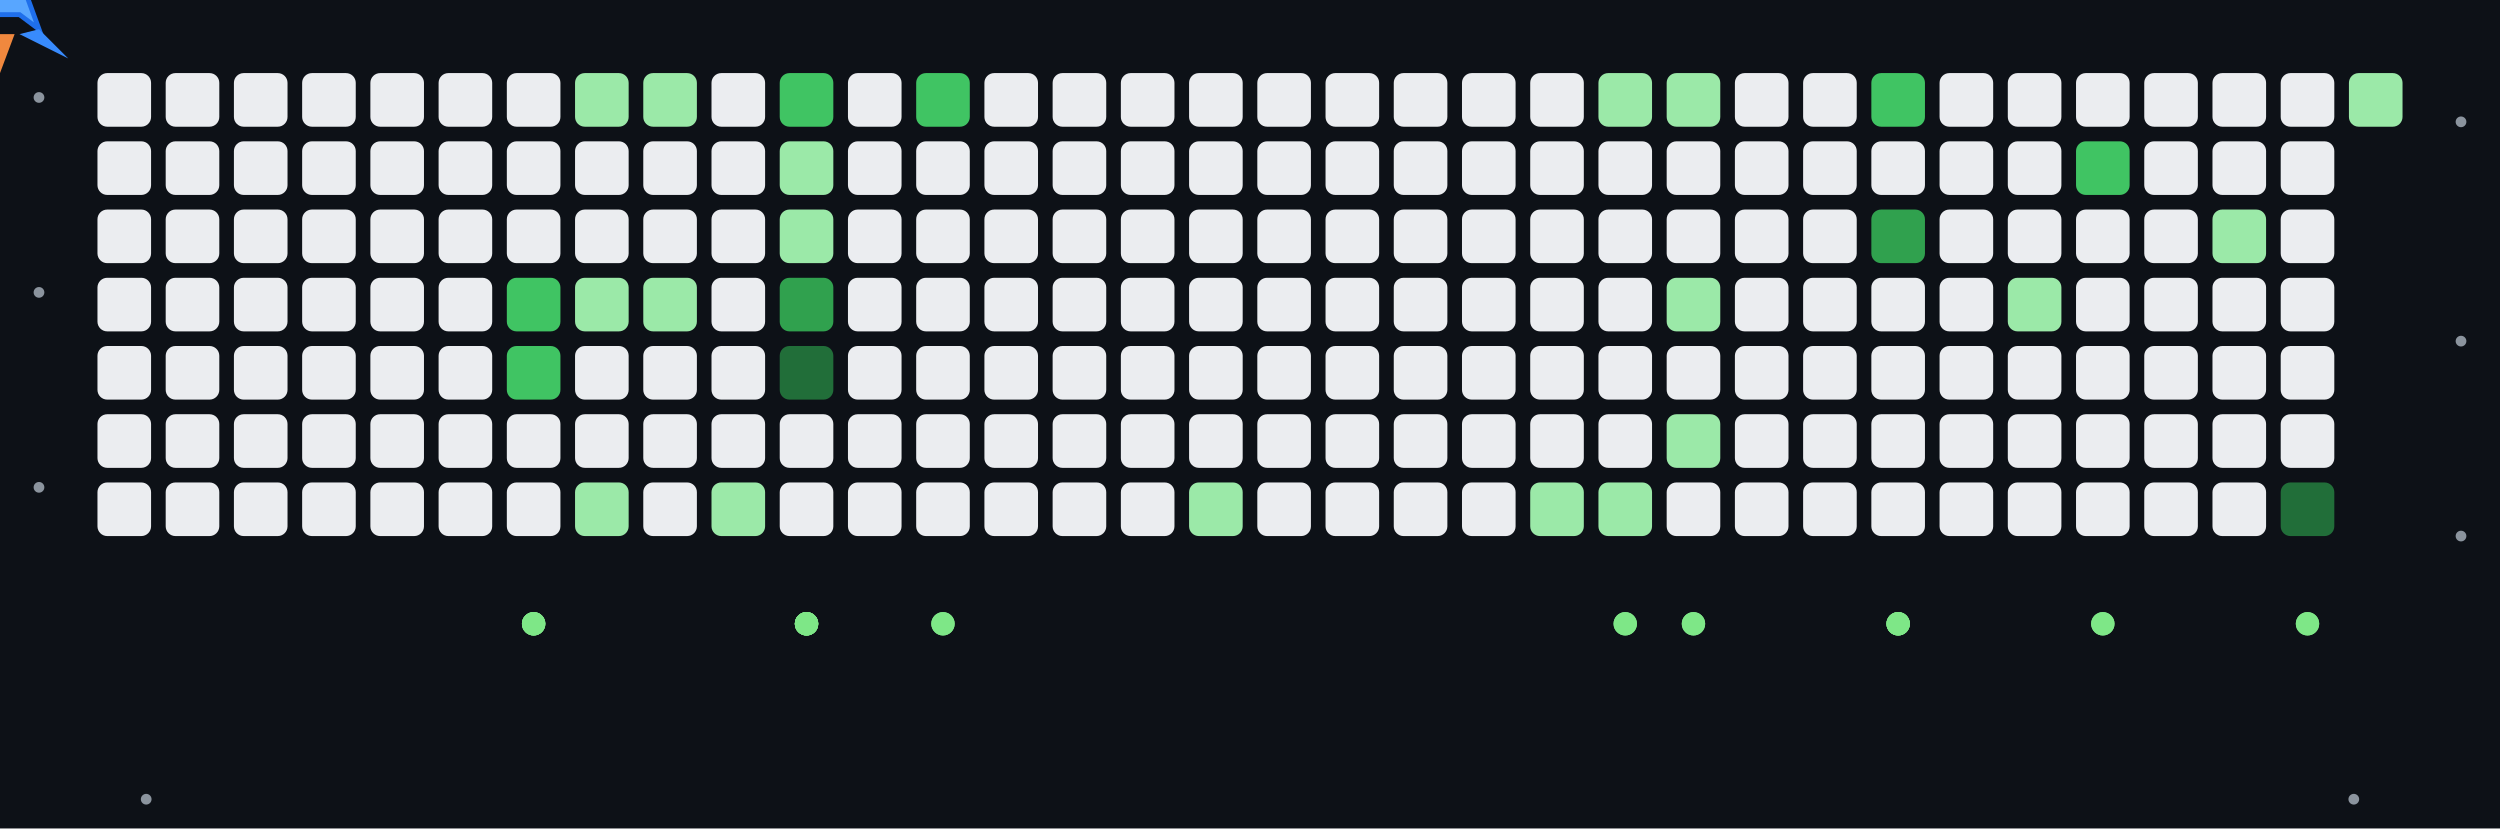
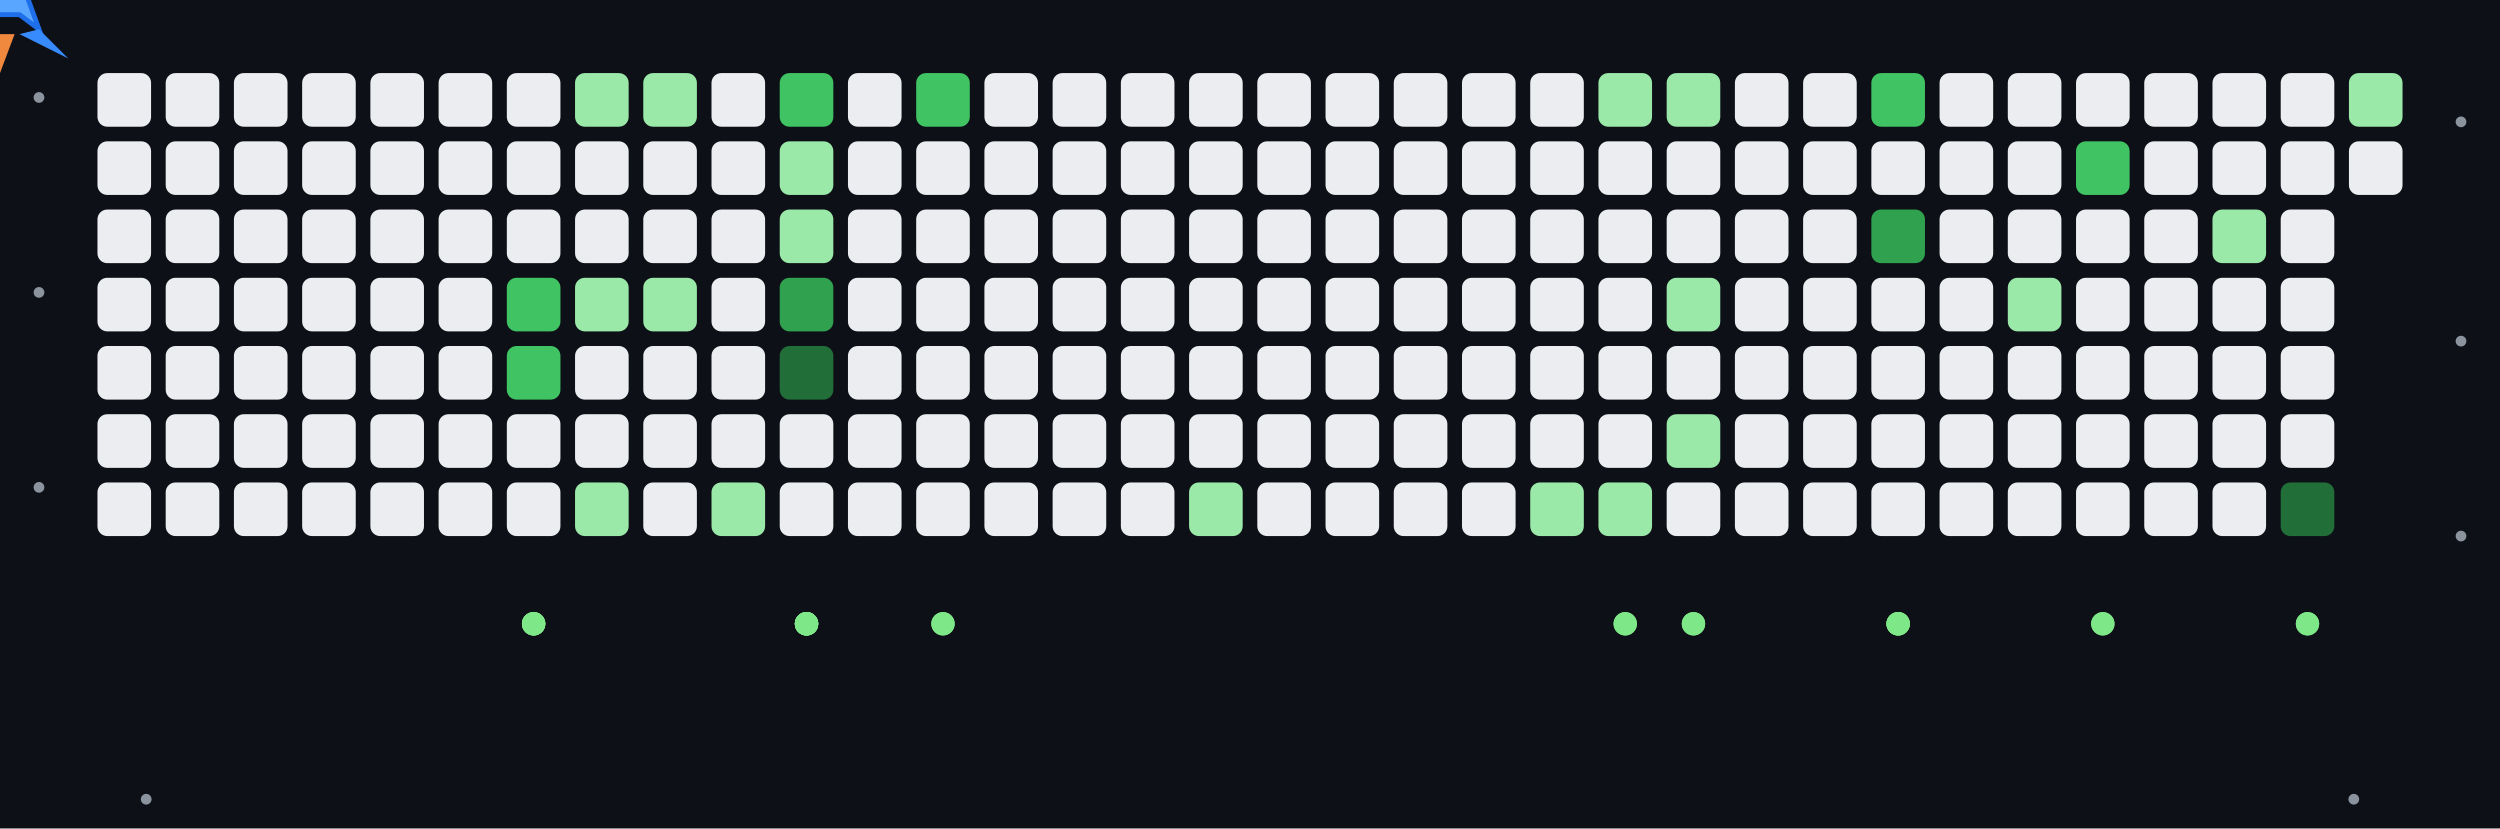
<svg xmlns="http://www.w3.org/2000/svg" viewBox="0 0 513 170">
  <rect x="0" y="0" width="513" height="170" fill="#0d1117" />
  <circle cx="8" cy="20" r="1.1" fill="#8b949e">
    <animate attributeName="opacity" values="0.2;1;0.2" dur="1.2s" repeatCount="indefinite" />
  </circle>
  <circle cx="8" cy="60" r="1.1" fill="#8b949e">
    <animate attributeName="opacity" values="0.2;1;0.2" dur="1.6s" repeatCount="indefinite" />
  </circle>
  <circle cx="8" cy="100" r="1.1" fill="#8b949e">
    <animate attributeName="opacity" values="0.2;1;0.2" dur="2s" repeatCount="indefinite" />
  </circle>
  <circle cx="505" cy="25" r="1.1" fill="#8b949e">
    <animate attributeName="opacity" values="0.2;1;0.2" dur="1.2s" repeatCount="indefinite" />
  </circle>
  <circle cx="505" cy="70" r="1.1" fill="#8b949e">
    <animate attributeName="opacity" values="0.2;1;0.2" dur="1.6s" repeatCount="indefinite" />
  </circle>
  <circle cx="505" cy="110" r="1.1" fill="#8b949e">
    <animate attributeName="opacity" values="0.2;1;0.2" dur="2s" repeatCount="indefinite" />
  </circle>
  <circle cx="30" cy="164" r="1.1" fill="#8b949e">
    <animate attributeName="opacity" values="0.2;1;0.2" dur="1.2s" repeatCount="indefinite" />
  </circle>
  <circle cx="483" cy="164" r="1.1" fill="#8b949e">
    <animate attributeName="opacity" values="0.2;1;0.2" dur="1.6s" repeatCount="indefinite" />
  </circle>
  <g id="grid">
    <rect x="20.00" y="15.00" width="11" height="11" rx="2" ry="2" fill="#ebedf0" />
    <rect x="20.00" y="29.00" width="11" height="11" rx="2" ry="2" fill="#ebedf0" />
    <rect x="20.00" y="43.00" width="11" height="11" rx="2" ry="2" fill="#ebedf0" />
    <rect x="20.00" y="57.00" width="11" height="11" rx="2" ry="2" fill="#ebedf0" />
    <rect x="20.00" y="71.00" width="11" height="11" rx="2" ry="2" fill="#ebedf0" />
    <rect x="20.00" y="85.00" width="11" height="11" rx="2" ry="2" fill="#ebedf0" />
    <rect x="20.00" y="99.00" width="11" height="11" rx="2" ry="2" fill="#ebedf0" />
    <rect x="34.00" y="15.00" width="11" height="11" rx="2" ry="2" fill="#ebedf0" />
    <rect x="34.00" y="29.00" width="11" height="11" rx="2" ry="2" fill="#ebedf0" />
    <rect x="34.00" y="43.00" width="11" height="11" rx="2" ry="2" fill="#ebedf0" />
    <rect x="34.00" y="57.00" width="11" height="11" rx="2" ry="2" fill="#ebedf0" />
    <rect x="34.00" y="71.00" width="11" height="11" rx="2" ry="2" fill="#ebedf0" />
    <rect x="34.00" y="85.00" width="11" height="11" rx="2" ry="2" fill="#ebedf0" />
    <rect x="34.00" y="99.00" width="11" height="11" rx="2" ry="2" fill="#ebedf0" />
    <rect x="48.00" y="15.00" width="11" height="11" rx="2" ry="2" fill="#ebedf0" />
    <rect x="48.00" y="29.00" width="11" height="11" rx="2" ry="2" fill="#ebedf0" />
    <rect x="48.00" y="43.00" width="11" height="11" rx="2" ry="2" fill="#ebedf0" />
    <rect x="48.00" y="57.00" width="11" height="11" rx="2" ry="2" fill="#ebedf0" />
    <rect x="48.00" y="71.00" width="11" height="11" rx="2" ry="2" fill="#ebedf0" />
    <rect x="48.00" y="85.00" width="11" height="11" rx="2" ry="2" fill="#ebedf0" />
    <rect x="48.00" y="99.00" width="11" height="11" rx="2" ry="2" fill="#ebedf0" />
    <rect x="62.00" y="15.00" width="11" height="11" rx="2" ry="2" fill="#ebedf0" />
    <rect x="62.00" y="29.00" width="11" height="11" rx="2" ry="2" fill="#ebedf0" />
    <rect x="62.00" y="43.00" width="11" height="11" rx="2" ry="2" fill="#ebedf0" />
    <rect x="62.00" y="57.00" width="11" height="11" rx="2" ry="2" fill="#ebedf0" />
    <rect x="62.00" y="71.00" width="11" height="11" rx="2" ry="2" fill="#ebedf0" />
    <rect x="62.00" y="85.00" width="11" height="11" rx="2" ry="2" fill="#ebedf0" />
    <rect x="62.00" y="99.00" width="11" height="11" rx="2" ry="2" fill="#ebedf0" />
    <rect x="76.00" y="15.00" width="11" height="11" rx="2" ry="2" fill="#ebedf0" />
    <rect x="76.00" y="29.00" width="11" height="11" rx="2" ry="2" fill="#ebedf0" />
    <rect x="76.00" y="43.00" width="11" height="11" rx="2" ry="2" fill="#ebedf0" />
    <rect x="76.00" y="57.00" width="11" height="11" rx="2" ry="2" fill="#ebedf0" />
    <rect x="76.00" y="71.00" width="11" height="11" rx="2" ry="2" fill="#ebedf0" />
    <rect x="76.00" y="85.00" width="11" height="11" rx="2" ry="2" fill="#ebedf0" />
    <rect x="76.00" y="99.00" width="11" height="11" rx="2" ry="2" fill="#ebedf0" />
    <rect x="90.00" y="15.00" width="11" height="11" rx="2" ry="2" fill="#ebedf0" />
    <rect x="90.00" y="29.00" width="11" height="11" rx="2" ry="2" fill="#ebedf0" />
    <rect x="90.00" y="43.00" width="11" height="11" rx="2" ry="2" fill="#ebedf0" />
    <rect x="90.00" y="57.00" width="11" height="11" rx="2" ry="2" fill="#ebedf0" />
    <rect x="90.00" y="71.00" width="11" height="11" rx="2" ry="2" fill="#ebedf0" />
    <rect x="90.00" y="85.00" width="11" height="11" rx="2" ry="2" fill="#ebedf0" />
    <rect x="90.00" y="99.00" width="11" height="11" rx="2" ry="2" fill="#ebedf0" />
    <rect x="104.00" y="15.00" width="11" height="11" rx="2" ry="2" fill="#ebedf0" />
    <rect x="104.00" y="29.00" width="11" height="11" rx="2" ry="2" fill="#ebedf0" />
    <rect x="104.00" y="43.00" width="11" height="11" rx="2" ry="2" fill="#ebedf0" />
    <rect x="104.00" y="57.00" width="11" height="11" rx="2" ry="2" fill="#40c463">
      <animate attributeName="fill" dur="20s" repeatCount="indefinite" keyTimes="0;0.104;0.11;0.896;0.902;1" values="#40c463;#40c463;#39d353;#40c463;#39d353;#40c463" />
    </rect>
    <rect x="104.00" y="71.00" width="11" height="11" rx="2" ry="2" fill="#40c463">
      <animate attributeName="fill" dur="20s" repeatCount="indefinite" keyTimes="0;0.104;0.11;0.896;0.902;1" values="#40c463;#40c463;#39d353;#40c463;#39d353;#40c463" />
    </rect>
    <rect x="104.00" y="85.00" width="11" height="11" rx="2" ry="2" fill="#ebedf0" />
    <rect x="104.00" y="99.00" width="11" height="11" rx="2" ry="2" fill="#ebedf0" />
    <rect x="118.00" y="15.00" width="11" height="11" rx="2" ry="2" fill="#9be9a8" />
    <rect x="118.00" y="29.00" width="11" height="11" rx="2" ry="2" fill="#ebedf0" />
    <rect x="118.00" y="43.00" width="11" height="11" rx="2" ry="2" fill="#ebedf0" />
    <rect x="118.00" y="57.00" width="11" height="11" rx="2" ry="2" fill="#9be9a8" />
    <rect x="118.00" y="71.00" width="11" height="11" rx="2" ry="2" fill="#ebedf0" />
    <rect x="118.00" y="85.00" width="11" height="11" rx="2" ry="2" fill="#ebedf0" />
    <rect x="118.00" y="99.00" width="11" height="11" rx="2" ry="2" fill="#9be9a8" />
    <rect x="132.00" y="15.00" width="11" height="11" rx="2" ry="2" fill="#9be9a8" />
    <rect x="132.00" y="29.00" width="11" height="11" rx="2" ry="2" fill="#ebedf0" />
    <rect x="132.00" y="43.00" width="11" height="11" rx="2" ry="2" fill="#ebedf0" />
    <rect x="132.00" y="57.00" width="11" height="11" rx="2" ry="2" fill="#9be9a8" />
    <rect x="132.00" y="71.00" width="11" height="11" rx="2" ry="2" fill="#ebedf0" />
    <rect x="132.00" y="85.00" width="11" height="11" rx="2" ry="2" fill="#ebedf0" />
    <rect x="132.00" y="99.00" width="11" height="11" rx="2" ry="2" fill="#ebedf0" />
    <rect x="146.00" y="15.00" width="11" height="11" rx="2" ry="2" fill="#ebedf0" />
    <rect x="146.00" y="29.00" width="11" height="11" rx="2" ry="2" fill="#ebedf0" />
    <rect x="146.00" y="43.00" width="11" height="11" rx="2" ry="2" fill="#ebedf0" />
    <rect x="146.00" y="57.00" width="11" height="11" rx="2" ry="2" fill="#ebedf0" />
    <rect x="146.00" y="71.00" width="11" height="11" rx="2" ry="2" fill="#ebedf0" />
    <rect x="146.00" y="85.00" width="11" height="11" rx="2" ry="2" fill="#ebedf0" />
    <rect x="146.00" y="99.00" width="11" height="11" rx="2" ry="2" fill="#9be9a8" />
    <rect x="160.00" y="15.00" width="11" height="11" rx="2" ry="2" fill="#40c463">
      <animate attributeName="fill" dur="20s" repeatCount="indefinite" keyTimes="0;0.159;0.165;0.841;0.847;1" values="#40c463;#40c463;#39d353;#40c463;#39d353;#40c463" />
    </rect>
    <rect x="160.00" y="29.00" width="11" height="11" rx="2" ry="2" fill="#9be9a8" />
    <rect x="160.00" y="43.00" width="11" height="11" rx="2" ry="2" fill="#9be9a8" />
    <rect x="160.00" y="57.00" width="11" height="11" rx="2" ry="2" fill="#30a14e">
      <animate attributeName="fill" dur="20s" repeatCount="indefinite" keyTimes="0;0.159;0.165;0.841;0.847;1" values="#30a14e;#30a14e;#39d353;#30a14e;#39d353;#30a14e" />
    </rect>
    <rect x="160.00" y="71.00" width="11" height="11" rx="2" ry="2" fill="#216e39">
      <animate attributeName="fill" dur="20s" repeatCount="indefinite" keyTimes="0;0.159;0.165;0.841;0.847;1" values="#216e39;#216e39;#39d353;#216e39;#39d353;#216e39" />
    </rect>
    <rect x="160.00" y="85.00" width="11" height="11" rx="2" ry="2" fill="#ebedf0" />
    <rect x="160.00" y="99.00" width="11" height="11" rx="2" ry="2" fill="#ebedf0" />
    <rect x="174.00" y="15.00" width="11" height="11" rx="2" ry="2" fill="#ebedf0" />
    <rect x="174.00" y="29.00" width="11" height="11" rx="2" ry="2" fill="#ebedf0" />
    <rect x="174.00" y="43.00" width="11" height="11" rx="2" ry="2" fill="#ebedf0" />
    <rect x="174.00" y="57.00" width="11" height="11" rx="2" ry="2" fill="#ebedf0" />
    <rect x="174.00" y="71.00" width="11" height="11" rx="2" ry="2" fill="#ebedf0" />
    <rect x="174.00" y="85.00" width="11" height="11" rx="2" ry="2" fill="#ebedf0" />
    <rect x="174.00" y="99.00" width="11" height="11" rx="2" ry="2" fill="#ebedf0" />
    <rect x="188.00" y="15.00" width="11" height="11" rx="2" ry="2" fill="#40c463">
      <animate attributeName="fill" dur="20s" repeatCount="indefinite" keyTimes="0;0.187;0.193;0.813;0.819;1" values="#40c463;#40c463;#39d353;#40c463;#39d353;#40c463" />
    </rect>
    <rect x="188.00" y="29.00" width="11" height="11" rx="2" ry="2" fill="#ebedf0" />
    <rect x="188.00" y="43.00" width="11" height="11" rx="2" ry="2" fill="#ebedf0" />
    <rect x="188.00" y="57.00" width="11" height="11" rx="2" ry="2" fill="#ebedf0" />
    <rect x="188.00" y="71.00" width="11" height="11" rx="2" ry="2" fill="#ebedf0" />
    <rect x="188.00" y="85.00" width="11" height="11" rx="2" ry="2" fill="#ebedf0" />
    <rect x="188.00" y="99.00" width="11" height="11" rx="2" ry="2" fill="#ebedf0" />
    <rect x="202.00" y="15.00" width="11" height="11" rx="2" ry="2" fill="#ebedf0" />
    <rect x="202.00" y="29.00" width="11" height="11" rx="2" ry="2" fill="#ebedf0" />
    <rect x="202.00" y="43.00" width="11" height="11" rx="2" ry="2" fill="#ebedf0" />
    <rect x="202.00" y="57.00" width="11" height="11" rx="2" ry="2" fill="#ebedf0" />
    <rect x="202.00" y="71.00" width="11" height="11" rx="2" ry="2" fill="#ebedf0" />
    <rect x="202.00" y="85.00" width="11" height="11" rx="2" ry="2" fill="#ebedf0" />
    <rect x="202.00" y="99.00" width="11" height="11" rx="2" ry="2" fill="#ebedf0" />
    <rect x="216.00" y="15.00" width="11" height="11" rx="2" ry="2" fill="#ebedf0" />
    <rect x="216.00" y="29.00" width="11" height="11" rx="2" ry="2" fill="#ebedf0" />
    <rect x="216.00" y="43.00" width="11" height="11" rx="2" ry="2" fill="#ebedf0" />
    <rect x="216.00" y="57.00" width="11" height="11" rx="2" ry="2" fill="#ebedf0" />
    <rect x="216.00" y="71.00" width="11" height="11" rx="2" ry="2" fill="#ebedf0" />
    <rect x="216.00" y="85.00" width="11" height="11" rx="2" ry="2" fill="#ebedf0" />
    <rect x="216.00" y="99.00" width="11" height="11" rx="2" ry="2" fill="#ebedf0" />
    <rect x="230.00" y="15.00" width="11" height="11" rx="2" ry="2" fill="#ebedf0" />
    <rect x="230.00" y="29.00" width="11" height="11" rx="2" ry="2" fill="#ebedf0" />
    <rect x="230.00" y="43.00" width="11" height="11" rx="2" ry="2" fill="#ebedf0" />
    <rect x="230.00" y="57.00" width="11" height="11" rx="2" ry="2" fill="#ebedf0" />
    <rect x="230.00" y="71.00" width="11" height="11" rx="2" ry="2" fill="#ebedf0" />
    <rect x="230.00" y="85.00" width="11" height="11" rx="2" ry="2" fill="#ebedf0" />
    <rect x="230.00" y="99.00" width="11" height="11" rx="2" ry="2" fill="#ebedf0" />
    <rect x="244.00" y="15.00" width="11" height="11" rx="2" ry="2" fill="#ebedf0" />
    <rect x="244.00" y="29.00" width="11" height="11" rx="2" ry="2" fill="#ebedf0" />
    <rect x="244.00" y="43.00" width="11" height="11" rx="2" ry="2" fill="#ebedf0" />
    <rect x="244.00" y="57.00" width="11" height="11" rx="2" ry="2" fill="#ebedf0" />
    <rect x="244.00" y="71.00" width="11" height="11" rx="2" ry="2" fill="#ebedf0" />
    <rect x="244.00" y="85.00" width="11" height="11" rx="2" ry="2" fill="#ebedf0" />
    <rect x="244.00" y="99.00" width="11" height="11" rx="2" ry="2" fill="#9be9a8" />
    <rect x="258.00" y="15.00" width="11" height="11" rx="2" ry="2" fill="#ebedf0" />
    <rect x="258.00" y="29.00" width="11" height="11" rx="2" ry="2" fill="#ebedf0" />
    <rect x="258.00" y="43.00" width="11" height="11" rx="2" ry="2" fill="#ebedf0" />
    <rect x="258.00" y="57.00" width="11" height="11" rx="2" ry="2" fill="#ebedf0" />
    <rect x="258.00" y="71.00" width="11" height="11" rx="2" ry="2" fill="#ebedf0" />
    <rect x="258.00" y="85.00" width="11" height="11" rx="2" ry="2" fill="#ebedf0" />
    <rect x="258.00" y="99.00" width="11" height="11" rx="2" ry="2" fill="#ebedf0" />
    <rect x="272.00" y="15.00" width="11" height="11" rx="2" ry="2" fill="#ebedf0" />
    <rect x="272.00" y="29.00" width="11" height="11" rx="2" ry="2" fill="#ebedf0" />
    <rect x="272.00" y="43.00" width="11" height="11" rx="2" ry="2" fill="#ebedf0" />
    <rect x="272.00" y="57.00" width="11" height="11" rx="2" ry="2" fill="#ebedf0" />
    <rect x="272.00" y="71.00" width="11" height="11" rx="2" ry="2" fill="#ebedf0" />
    <rect x="272.00" y="85.00" width="11" height="11" rx="2" ry="2" fill="#ebedf0" />
    <rect x="272.00" y="99.00" width="11" height="11" rx="2" ry="2" fill="#ebedf0" />
    <rect x="286.00" y="15.00" width="11" height="11" rx="2" ry="2" fill="#ebedf0" />
    <rect x="286.00" y="29.00" width="11" height="11" rx="2" ry="2" fill="#ebedf0" />
    <rect x="286.00" y="43.00" width="11" height="11" rx="2" ry="2" fill="#ebedf0" />
    <rect x="286.00" y="57.00" width="11" height="11" rx="2" ry="2" fill="#ebedf0" />
    <rect x="286.00" y="71.00" width="11" height="11" rx="2" ry="2" fill="#ebedf0" />
    <rect x="286.00" y="85.00" width="11" height="11" rx="2" ry="2" fill="#ebedf0" />
    <rect x="286.00" y="99.00" width="11" height="11" rx="2" ry="2" fill="#ebedf0" />
    <rect x="300.00" y="15.00" width="11" height="11" rx="2" ry="2" fill="#ebedf0" />
    <rect x="300.00" y="29.00" width="11" height="11" rx="2" ry="2" fill="#ebedf0" />
    <rect x="300.00" y="43.00" width="11" height="11" rx="2" ry="2" fill="#ebedf0" />
    <rect x="300.00" y="57.00" width="11" height="11" rx="2" ry="2" fill="#ebedf0" />
    <rect x="300.00" y="71.00" width="11" height="11" rx="2" ry="2" fill="#ebedf0" />
    <rect x="300.00" y="85.00" width="11" height="11" rx="2" ry="2" fill="#ebedf0" />
    <rect x="300.00" y="99.00" width="11" height="11" rx="2" ry="2" fill="#ebedf0" />
    <rect x="314.00" y="15.00" width="11" height="11" rx="2" ry="2" fill="#ebedf0" />
    <rect x="314.00" y="29.00" width="11" height="11" rx="2" ry="2" fill="#ebedf0" />
    <rect x="314.00" y="43.00" width="11" height="11" rx="2" ry="2" fill="#ebedf0" />
    <rect x="314.00" y="57.00" width="11" height="11" rx="2" ry="2" fill="#ebedf0" />
    <rect x="314.00" y="71.00" width="11" height="11" rx="2" ry="2" fill="#ebedf0" />
    <rect x="314.00" y="85.00" width="11" height="11" rx="2" ry="2" fill="#ebedf0" />
    <rect x="314.00" y="99.00" width="11" height="11" rx="2" ry="2" fill="#9be9a8" />
    <rect x="328.00" y="15.00" width="11" height="11" rx="2" ry="2" fill="#9be9a8">
      <animate attributeName="fill" dur="20s" repeatCount="indefinite" keyTimes="0;0.327;0.333;0.673;0.679;1" values="#9be9a8;#9be9a8;#39d353;#9be9a8;#39d353;#9be9a8" />
    </rect>
    <rect x="328.00" y="29.00" width="11" height="11" rx="2" ry="2" fill="#ebedf0" />
    <rect x="328.00" y="43.00" width="11" height="11" rx="2" ry="2" fill="#ebedf0" />
    <rect x="328.00" y="57.00" width="11" height="11" rx="2" ry="2" fill="#ebedf0" />
    <rect x="328.00" y="71.00" width="11" height="11" rx="2" ry="2" fill="#ebedf0" />
    <rect x="328.00" y="85.00" width="11" height="11" rx="2" ry="2" fill="#ebedf0" />
    <rect x="328.00" y="99.00" width="11" height="11" rx="2" ry="2" fill="#9be9a8" />
    <rect x="342.00" y="15.00" width="11" height="11" rx="2" ry="2" fill="#9be9a8" />
    <rect x="342.00" y="29.00" width="11" height="11" rx="2" ry="2" fill="#ebedf0" />
    <rect x="342.00" y="43.00" width="11" height="11" rx="2" ry="2" fill="#ebedf0" />
    <rect x="342.00" y="57.00" width="11" height="11" rx="2" ry="2" fill="#9be9a8">
      <animate attributeName="fill" dur="20s" repeatCount="indefinite" keyTimes="0;0.341;0.347;0.659;0.665;1" values="#9be9a8;#9be9a8;#39d353;#9be9a8;#39d353;#9be9a8" />
    </rect>
    <rect x="342.00" y="71.00" width="11" height="11" rx="2" ry="2" fill="#ebedf0" />
    <rect x="342.00" y="85.00" width="11" height="11" rx="2" ry="2" fill="#9be9a8" />
    <rect x="342.00" y="99.00" width="11" height="11" rx="2" ry="2" fill="#ebedf0" />
    <rect x="356.00" y="15.00" width="11" height="11" rx="2" ry="2" fill="#ebedf0" />
    <rect x="356.00" y="29.00" width="11" height="11" rx="2" ry="2" fill="#ebedf0" />
    <rect x="356.00" y="43.00" width="11" height="11" rx="2" ry="2" fill="#ebedf0" />
    <rect x="356.00" y="57.00" width="11" height="11" rx="2" ry="2" fill="#ebedf0" />
    <rect x="356.00" y="71.00" width="11" height="11" rx="2" ry="2" fill="#ebedf0" />
    <rect x="356.00" y="85.00" width="11" height="11" rx="2" ry="2" fill="#ebedf0" />
    <rect x="356.00" y="99.00" width="11" height="11" rx="2" ry="2" fill="#ebedf0" />
    <rect x="370.00" y="15.00" width="11" height="11" rx="2" ry="2" fill="#ebedf0" />
    <rect x="370.00" y="29.00" width="11" height="11" rx="2" ry="2" fill="#ebedf0" />
    <rect x="370.00" y="43.00" width="11" height="11" rx="2" ry="2" fill="#ebedf0" />
    <rect x="370.00" y="57.00" width="11" height="11" rx="2" ry="2" fill="#ebedf0" />
    <rect x="370.00" y="71.00" width="11" height="11" rx="2" ry="2" fill="#ebedf0" />
    <rect x="370.00" y="85.00" width="11" height="11" rx="2" ry="2" fill="#ebedf0" />
    <rect x="370.00" y="99.00" width="11" height="11" rx="2" ry="2" fill="#ebedf0" />
    <rect x="384.00" y="15.00" width="11" height="11" rx="2" ry="2" fill="#40c463">
      <animate attributeName="fill" dur="20s" repeatCount="indefinite" keyTimes="0;0.382;0.388;0.618;0.624;1" values="#40c463;#40c463;#39d353;#40c463;#39d353;#40c463" />
    </rect>
    <rect x="384.00" y="29.00" width="11" height="11" rx="2" ry="2" fill="#ebedf0" />
    <rect x="384.00" y="43.00" width="11" height="11" rx="2" ry="2" fill="#30a14e">
      <animate attributeName="fill" dur="20s" repeatCount="indefinite" keyTimes="0;0.382;0.388;0.618;0.624;1" values="#30a14e;#30a14e;#39d353;#30a14e;#39d353;#30a14e" />
    </rect>
    <rect x="384.00" y="57.00" width="11" height="11" rx="2" ry="2" fill="#ebedf0" />
    <rect x="384.00" y="71.00" width="11" height="11" rx="2" ry="2" fill="#ebedf0" />
    <rect x="384.00" y="85.00" width="11" height="11" rx="2" ry="2" fill="#ebedf0" />
    <rect x="384.00" y="99.00" width="11" height="11" rx="2" ry="2" fill="#ebedf0" />
    <rect x="398.00" y="15.00" width="11" height="11" rx="2" ry="2" fill="#ebedf0" />
    <rect x="398.00" y="29.00" width="11" height="11" rx="2" ry="2" fill="#ebedf0" />
    <rect x="398.00" y="43.00" width="11" height="11" rx="2" ry="2" fill="#ebedf0" />
    <rect x="398.00" y="57.00" width="11" height="11" rx="2" ry="2" fill="#ebedf0" />
    <rect x="398.00" y="71.00" width="11" height="11" rx="2" ry="2" fill="#ebedf0" />
    <rect x="398.00" y="85.00" width="11" height="11" rx="2" ry="2" fill="#ebedf0" />
    <rect x="398.00" y="99.00" width="11" height="11" rx="2" ry="2" fill="#ebedf0" />
    <rect x="412.00" y="15.00" width="11" height="11" rx="2" ry="2" fill="#ebedf0" />
    <rect x="412.00" y="29.00" width="11" height="11" rx="2" ry="2" fill="#ebedf0" />
    <rect x="412.00" y="43.00" width="11" height="11" rx="2" ry="2" fill="#ebedf0" />
    <rect x="412.00" y="57.00" width="11" height="11" rx="2" ry="2" fill="#9be9a8" />
    <rect x="412.00" y="71.00" width="11" height="11" rx="2" ry="2" fill="#ebedf0" />
    <rect x="412.00" y="85.00" width="11" height="11" rx="2" ry="2" fill="#ebedf0" />
    <rect x="412.00" y="99.00" width="11" height="11" rx="2" ry="2" fill="#ebedf0" />
    <rect x="426.00" y="15.00" width="11" height="11" rx="2" ry="2" fill="#ebedf0" />
    <rect x="426.00" y="29.00" width="11" height="11" rx="2" ry="2" fill="#40c463">
      <animate attributeName="fill" dur="20s" repeatCount="indefinite" keyTimes="0;0.424;0.43;0.576;0.582;1" values="#40c463;#40c463;#39d353;#40c463;#39d353;#40c463" />
    </rect>
    <rect x="426.00" y="43.00" width="11" height="11" rx="2" ry="2" fill="#ebedf0" />
    <rect x="426.00" y="57.00" width="11" height="11" rx="2" ry="2" fill="#ebedf0" />
    <rect x="426.00" y="71.00" width="11" height="11" rx="2" ry="2" fill="#ebedf0" />
    <rect x="426.00" y="85.00" width="11" height="11" rx="2" ry="2" fill="#ebedf0" />
    <rect x="426.00" y="99.00" width="11" height="11" rx="2" ry="2" fill="#ebedf0" />
    <rect x="440.00" y="15.00" width="11" height="11" rx="2" ry="2" fill="#ebedf0" />
    <rect x="440.00" y="29.00" width="11" height="11" rx="2" ry="2" fill="#ebedf0" />
    <rect x="440.00" y="43.00" width="11" height="11" rx="2" ry="2" fill="#ebedf0" />
    <rect x="440.00" y="57.00" width="11" height="11" rx="2" ry="2" fill="#ebedf0" />
    <rect x="440.00" y="71.00" width="11" height="11" rx="2" ry="2" fill="#ebedf0" />
    <rect x="440.00" y="85.00" width="11" height="11" rx="2" ry="2" fill="#ebedf0" />
    <rect x="440.00" y="99.00" width="11" height="11" rx="2" ry="2" fill="#ebedf0" />
    <rect x="454.00" y="15.00" width="11" height="11" rx="2" ry="2" fill="#ebedf0" />
    <rect x="454.00" y="29.00" width="11" height="11" rx="2" ry="2" fill="#ebedf0" />
    <rect x="454.00" y="43.00" width="11" height="11" rx="2" ry="2" fill="#9be9a8" />
    <rect x="454.00" y="57.00" width="11" height="11" rx="2" ry="2" fill="#ebedf0" />
    <rect x="454.00" y="71.00" width="11" height="11" rx="2" ry="2" fill="#ebedf0" />
    <rect x="454.00" y="85.00" width="11" height="11" rx="2" ry="2" fill="#ebedf0" />
    <rect x="454.00" y="99.00" width="11" height="11" rx="2" ry="2" fill="#ebedf0" />
    <rect x="468.00" y="15.00" width="11" height="11" rx="2" ry="2" fill="#ebedf0" />
    <rect x="468.00" y="29.00" width="11" height="11" rx="2" ry="2" fill="#ebedf0" />
    <rect x="468.00" y="43.00" width="11" height="11" rx="2" ry="2" fill="#ebedf0" />
    <rect x="468.00" y="57.00" width="11" height="11" rx="2" ry="2" fill="#ebedf0" />
    <rect x="468.00" y="71.00" width="11" height="11" rx="2" ry="2" fill="#ebedf0" />
    <rect x="468.00" y="85.00" width="11" height="11" rx="2" ry="2" fill="#ebedf0" />
    <rect x="468.00" y="99.00" width="11" height="11" rx="2" ry="2" fill="#216e39">
      <animate attributeName="fill" dur="20s" repeatCount="indefinite" keyTimes="0;0.466;0.472;0.534;0.54;1" values="#216e39;#216e39;#39d353;#216e39;#39d353;#216e39" />
    </rect>
    <rect x="482.00" y="15.00" width="11" height="11" rx="2" ry="2" fill="#9be9a8" />
+     <rect x="482.00" y="29.00" width="11" height="11" rx="2" ry="2" fill="#ebedf0" />
  </g>
  <g id="bullets">
    <circle cx="109.5" cy="128" r="2.4" fill="#7ee787">
      <animate attributeName="cy" dur="20s" repeatCount="indefinite" keyTimes="0;0.086;0.104;1" values="128;128;62.5;62.5" />
      <animate attributeName="opacity" dur="20s" repeatCount="indefinite" keyTimes="0;0.086;0.104;0.11;1" values="0;1;1;0;0" />
    </circle>
    <circle cx="109.5" cy="128" r="2.4" fill="#7ee787">
      <animate attributeName="cy" dur="20s" repeatCount="indefinite" keyTimes="0;0.086;0.104;1" values="128;128;76.5;76.5" />
      <animate attributeName="opacity" dur="20s" repeatCount="indefinite" keyTimes="0;0.086;0.104;0.11;1" values="0;1;1;0;0" />
    </circle>
    <circle cx="165.5" cy="128" r="2.4" fill="#7ee787">
      <animate attributeName="cy" dur="20s" repeatCount="indefinite" keyTimes="0;0.141;0.159;1" values="128;128;20.5;20.5" />
      <animate attributeName="opacity" dur="20s" repeatCount="indefinite" keyTimes="0;0.141;0.159;0.165;1" values="0;1;1;0;0" />
    </circle>
    <circle cx="165.5" cy="128" r="2.4" fill="#7ee787">
      <animate attributeName="cy" dur="20s" repeatCount="indefinite" keyTimes="0;0.141;0.159;1" values="128;128;62.5;62.5" />
      <animate attributeName="opacity" dur="20s" repeatCount="indefinite" keyTimes="0;0.141;0.159;0.165;1" values="0;1;1;0;0" />
    </circle>
    <circle cx="165.5" cy="128" r="2.4" fill="#7ee787">
      <animate attributeName="cy" dur="20s" repeatCount="indefinite" keyTimes="0;0.141;0.159;1" values="128;128;76.5;76.5" />
      <animate attributeName="opacity" dur="20s" repeatCount="indefinite" keyTimes="0;0.141;0.159;0.165;1" values="0;1;1;0;0" />
    </circle>
    <circle cx="193.5" cy="128" r="2.4" fill="#7ee787">
      <animate attributeName="cy" dur="20s" repeatCount="indefinite" keyTimes="0;0.169;0.187;1" values="128;128;20.5;20.5" />
      <animate attributeName="opacity" dur="20s" repeatCount="indefinite" keyTimes="0;0.169;0.187;0.193;1" values="0;1;1;0;0" />
    </circle>
    <circle cx="333.5" cy="128" r="2.4" fill="#7ee787">
      <animate attributeName="cy" dur="20s" repeatCount="indefinite" keyTimes="0;0.309;0.327;1" values="128;128;20.5;20.5" />
      <animate attributeName="opacity" dur="20s" repeatCount="indefinite" keyTimes="0;0.309;0.327;0.333;1" values="0;1;1;0;0" />
    </circle>
    <circle cx="347.5" cy="128" r="2.4" fill="#7ee787">
      <animate attributeName="cy" dur="20s" repeatCount="indefinite" keyTimes="0;0.323;0.341;1" values="128;128;62.5;62.5" />
      <animate attributeName="opacity" dur="20s" repeatCount="indefinite" keyTimes="0;0.323;0.341;0.347;1" values="0;1;1;0;0" />
    </circle>
    <circle cx="389.5" cy="128" r="2.4" fill="#7ee787">
      <animate attributeName="cy" dur="20s" repeatCount="indefinite" keyTimes="0;0.364;0.382;1" values="128;128;20.5;20.5" />
      <animate attributeName="opacity" dur="20s" repeatCount="indefinite" keyTimes="0;0.364;0.382;0.388;1" values="0;1;1;0;0" />
    </circle>
    <circle cx="389.5" cy="128" r="2.4" fill="#7ee787">
      <animate attributeName="cy" dur="20s" repeatCount="indefinite" keyTimes="0;0.364;0.382;1" values="128;128;48.5;48.5" />
      <animate attributeName="opacity" dur="20s" repeatCount="indefinite" keyTimes="0;0.364;0.382;0.388;1" values="0;1;1;0;0" />
    </circle>
    <circle cx="431.5" cy="128" r="2.4" fill="#7ee787">
      <animate attributeName="cy" dur="20s" repeatCount="indefinite" keyTimes="0;0.406;0.424;1" values="128;128;34.5;34.5" />
      <animate attributeName="opacity" dur="20s" repeatCount="indefinite" keyTimes="0;0.406;0.424;0.43;1" values="0;1;1;0;0" />
    </circle>
    <circle cx="473.5" cy="128" r="2.4" fill="#7ee787">
      <animate attributeName="cy" dur="20s" repeatCount="indefinite" keyTimes="0;0.448;0.466;1" values="128;128;104.5;104.5" />
      <animate attributeName="opacity" dur="20s" repeatCount="indefinite" keyTimes="0;0.448;0.466;0.472;1" values="0;1;1;0;0" />
    </circle>
    <circle cx="473.5" cy="128" r="2.4" fill="#7ee787">
      <animate attributeName="cy" dur="20s" repeatCount="indefinite" keyTimes="0;0.516;0.534;1" values="128;128;104.5;104.5" />
      <animate attributeName="opacity" dur="20s" repeatCount="indefinite" keyTimes="0;0.516;0.534;0.54;1" values="0;1;1;0;0" />
    </circle>
    <circle cx="431.5" cy="128" r="2.4" fill="#7ee787">
      <animate attributeName="cy" dur="20s" repeatCount="indefinite" keyTimes="0;0.558;0.576;1" values="128;128;34.5;34.5" />
      <animate attributeName="opacity" dur="20s" repeatCount="indefinite" keyTimes="0;0.558;0.576;0.582;1" values="0;1;1;0;0" />
    </circle>
    <circle cx="389.5" cy="128" r="2.4" fill="#7ee787">
      <animate attributeName="cy" dur="20s" repeatCount="indefinite" keyTimes="0;0.6;0.618;1" values="128;128;48.5;48.5" />
      <animate attributeName="opacity" dur="20s" repeatCount="indefinite" keyTimes="0;0.6;0.618;0.624;1" values="0;1;1;0;0" />
    </circle>
    <circle cx="389.5" cy="128" r="2.4" fill="#7ee787">
      <animate attributeName="cy" dur="20s" repeatCount="indefinite" keyTimes="0;0.6;0.618;1" values="128;128;20.5;20.5" />
      <animate attributeName="opacity" dur="20s" repeatCount="indefinite" keyTimes="0;0.6;0.618;0.624;1" values="0;1;1;0;0" />
    </circle>
    <circle cx="347.5" cy="128" r="2.4" fill="#7ee787">
      <animate attributeName="cy" dur="20s" repeatCount="indefinite" keyTimes="0;0.641;0.659;1" values="128;128;62.5;62.5" />
      <animate attributeName="opacity" dur="20s" repeatCount="indefinite" keyTimes="0;0.641;0.659;0.665;1" values="0;1;1;0;0" />
    </circle>
    <circle cx="333.5" cy="128" r="2.4" fill="#7ee787">
      <animate attributeName="cy" dur="20s" repeatCount="indefinite" keyTimes="0;0.655;0.673;1" values="128;128;20.5;20.5" />
      <animate attributeName="opacity" dur="20s" repeatCount="indefinite" keyTimes="0;0.655;0.673;0.679;1" values="0;1;1;0;0" />
    </circle>
    <circle cx="193.5" cy="128" r="2.4" fill="#7ee787">
      <animate attributeName="cy" dur="20s" repeatCount="indefinite" keyTimes="0;0.795;0.813;1" values="128;128;20.5;20.5" />
      <animate attributeName="opacity" dur="20s" repeatCount="indefinite" keyTimes="0;0.795;0.813;0.819;1" values="0;1;1;0;0" />
    </circle>
    <circle cx="165.5" cy="128" r="2.4" fill="#7ee787">
      <animate attributeName="cy" dur="20s" repeatCount="indefinite" keyTimes="0;0.823;0.841;1" values="128;128;76.5;76.5" />
      <animate attributeName="opacity" dur="20s" repeatCount="indefinite" keyTimes="0;0.823;0.841;0.847;1" values="0;1;1;0;0" />
    </circle>
    <circle cx="165.5" cy="128" r="2.4" fill="#7ee787">
      <animate attributeName="cy" dur="20s" repeatCount="indefinite" keyTimes="0;0.823;0.841;1" values="128;128;62.5;62.5" />
      <animate attributeName="opacity" dur="20s" repeatCount="indefinite" keyTimes="0;0.823;0.841;0.847;1" values="0;1;1;0;0" />
    </circle>
    <circle cx="165.5" cy="128" r="2.4" fill="#7ee787">
      <animate attributeName="cy" dur="20s" repeatCount="indefinite" keyTimes="0;0.823;0.841;1" values="128;128;20.5;20.5" />
      <animate attributeName="opacity" dur="20s" repeatCount="indefinite" keyTimes="0;0.823;0.841;0.847;1" values="0;1;1;0;0" />
    </circle>
    <circle cx="109.5" cy="128" r="2.4" fill="#7ee787">
      <animate attributeName="cy" dur="20s" repeatCount="indefinite" keyTimes="0;0.878;0.896;1" values="128;128;76.5;76.5" />
      <animate attributeName="opacity" dur="20s" repeatCount="indefinite" keyTimes="0;0.878;0.896;0.902;1" values="0;1;1;0;0" />
    </circle>
    <circle cx="109.5" cy="128" r="2.4" fill="#7ee787">
      <animate attributeName="cy" dur="20s" repeatCount="indefinite" keyTimes="0;0.878;0.896;1" values="128;128;62.5;62.5" />
      <animate attributeName="opacity" dur="20s" repeatCount="indefinite" keyTimes="0;0.878;0.896;0.902;1" values="0;1;1;0;0" />
    </circle>
  </g>
  <g id="blasts">
    <circle cx="109.5" cy="62.5" r="0" fill="none" stroke="#56d364" stroke-width="1.6" opacity="0">
      <animate attributeName="r" dur="20s" repeatCount="indefinite" keyTimes="0;0.104;0.122;1" values="0;1;9;9" />
      <animate attributeName="opacity" dur="20s" repeatCount="indefinite" keyTimes="0;0.104;0.122;1" values="0;1;1;0" />
    </circle>
    <circle cx="109.5" cy="76.5" r="0" fill="none" stroke="#56d364" stroke-width="1.6" opacity="0">
      <animate attributeName="r" dur="20s" repeatCount="indefinite" keyTimes="0;0.104;0.122;1" values="0;1;9;9" />
      <animate attributeName="opacity" dur="20s" repeatCount="indefinite" keyTimes="0;0.104;0.122;1" values="0;1;1;0" />
    </circle>
    <circle cx="165.5" cy="20.5" r="0" fill="none" stroke="#56d364" stroke-width="1.6" opacity="0">
      <animate attributeName="r" dur="20s" repeatCount="indefinite" keyTimes="0;0.159;0.177;1" values="0;1;9;9" />
      <animate attributeName="opacity" dur="20s" repeatCount="indefinite" keyTimes="0;0.159;0.177;1" values="0;1;1;0" />
    </circle>
    <circle cx="165.5" cy="62.5" r="0" fill="none" stroke="#56d364" stroke-width="1.6" opacity="0">
      <animate attributeName="r" dur="20s" repeatCount="indefinite" keyTimes="0;0.159;0.177;1" values="0;1;9;9" />
      <animate attributeName="opacity" dur="20s" repeatCount="indefinite" keyTimes="0;0.159;0.177;1" values="0;1;1;0" />
    </circle>
    <circle cx="165.5" cy="76.5" r="0" fill="none" stroke="#56d364" stroke-width="1.6" opacity="0">
      <animate attributeName="r" dur="20s" repeatCount="indefinite" keyTimes="0;0.159;0.177;1" values="0;1;9;9" />
      <animate attributeName="opacity" dur="20s" repeatCount="indefinite" keyTimes="0;0.159;0.177;1" values="0;1;1;0" />
    </circle>
    <circle cx="193.5" cy="20.5" r="0" fill="none" stroke="#56d364" stroke-width="1.6" opacity="0">
      <animate attributeName="r" dur="20s" repeatCount="indefinite" keyTimes="0;0.187;0.205;1" values="0;1;9;9" />
      <animate attributeName="opacity" dur="20s" repeatCount="indefinite" keyTimes="0;0.187;0.205;1" values="0;1;1;0" />
    </circle>
    <circle cx="333.5" cy="20.5" r="0" fill="none" stroke="#56d364" stroke-width="1.6" opacity="0">
      <animate attributeName="r" dur="20s" repeatCount="indefinite" keyTimes="0;0.327;0.345;1" values="0;1;9;9" />
      <animate attributeName="opacity" dur="20s" repeatCount="indefinite" keyTimes="0;0.327;0.345;1" values="0;1;1;0" />
    </circle>
    <circle cx="347.5" cy="62.5" r="0" fill="none" stroke="#56d364" stroke-width="1.6" opacity="0">
      <animate attributeName="r" dur="20s" repeatCount="indefinite" keyTimes="0;0.341;0.359;1" values="0;1;9;9" />
      <animate attributeName="opacity" dur="20s" repeatCount="indefinite" keyTimes="0;0.341;0.359;1" values="0;1;1;0" />
    </circle>
    <circle cx="389.5" cy="20.5" r="0" fill="none" stroke="#56d364" stroke-width="1.6" opacity="0">
      <animate attributeName="r" dur="20s" repeatCount="indefinite" keyTimes="0;0.382;0.4;1" values="0;1;9;9" />
      <animate attributeName="opacity" dur="20s" repeatCount="indefinite" keyTimes="0;0.382;0.4;1" values="0;1;1;0" />
    </circle>
    <circle cx="389.5" cy="48.5" r="0" fill="none" stroke="#56d364" stroke-width="1.6" opacity="0">
      <animate attributeName="r" dur="20s" repeatCount="indefinite" keyTimes="0;0.382;0.4;1" values="0;1;9;9" />
      <animate attributeName="opacity" dur="20s" repeatCount="indefinite" keyTimes="0;0.382;0.4;1" values="0;1;1;0" />
    </circle>
    <circle cx="431.5" cy="34.5" r="0" fill="none" stroke="#56d364" stroke-width="1.6" opacity="0">
      <animate attributeName="r" dur="20s" repeatCount="indefinite" keyTimes="0;0.424;0.442;1" values="0;1;9;9" />
      <animate attributeName="opacity" dur="20s" repeatCount="indefinite" keyTimes="0;0.424;0.442;1" values="0;1;1;0" />
    </circle>
    <circle cx="473.5" cy="104.5" r="0" fill="none" stroke="#56d364" stroke-width="1.6" opacity="0">
      <animate attributeName="r" dur="20s" repeatCount="indefinite" keyTimes="0;0.466;0.484;1" values="0;1;9;9" />
      <animate attributeName="opacity" dur="20s" repeatCount="indefinite" keyTimes="0;0.466;0.484;1" values="0;1;1;0" />
    </circle>
    <circle cx="473.5" cy="104.5" r="0" fill="none" stroke="#56d364" stroke-width="1.6" opacity="0">
      <animate attributeName="r" dur="20s" repeatCount="indefinite" keyTimes="0;0.534;0.552;1" values="0;1;9;9" />
      <animate attributeName="opacity" dur="20s" repeatCount="indefinite" keyTimes="0;0.534;0.552;1" values="0;1;1;0" />
    </circle>
    <circle cx="431.5" cy="34.5" r="0" fill="none" stroke="#56d364" stroke-width="1.6" opacity="0">
      <animate attributeName="r" dur="20s" repeatCount="indefinite" keyTimes="0;0.576;0.594;1" values="0;1;9;9" />
      <animate attributeName="opacity" dur="20s" repeatCount="indefinite" keyTimes="0;0.576;0.594;1" values="0;1;1;0" />
    </circle>
    <circle cx="389.5" cy="48.5" r="0" fill="none" stroke="#56d364" stroke-width="1.6" opacity="0">
      <animate attributeName="r" dur="20s" repeatCount="indefinite" keyTimes="0;0.618;0.636;1" values="0;1;9;9" />
      <animate attributeName="opacity" dur="20s" repeatCount="indefinite" keyTimes="0;0.618;0.636;1" values="0;1;1;0" />
    </circle>
    <circle cx="389.5" cy="20.5" r="0" fill="none" stroke="#56d364" stroke-width="1.6" opacity="0">
      <animate attributeName="r" dur="20s" repeatCount="indefinite" keyTimes="0;0.618;0.636;1" values="0;1;9;9" />
      <animate attributeName="opacity" dur="20s" repeatCount="indefinite" keyTimes="0;0.618;0.636;1" values="0;1;1;0" />
    </circle>
    <circle cx="347.5" cy="62.5" r="0" fill="none" stroke="#56d364" stroke-width="1.6" opacity="0">
      <animate attributeName="r" dur="20s" repeatCount="indefinite" keyTimes="0;0.659;0.677;1" values="0;1;9;9" />
      <animate attributeName="opacity" dur="20s" repeatCount="indefinite" keyTimes="0;0.659;0.677;1" values="0;1;1;0" />
    </circle>
    <circle cx="333.5" cy="20.5" r="0" fill="none" stroke="#56d364" stroke-width="1.6" opacity="0">
      <animate attributeName="r" dur="20s" repeatCount="indefinite" keyTimes="0;0.673;0.691;1" values="0;1;9;9" />
      <animate attributeName="opacity" dur="20s" repeatCount="indefinite" keyTimes="0;0.673;0.691;1" values="0;1;1;0" />
    </circle>
    <circle cx="193.5" cy="20.5" r="0" fill="none" stroke="#56d364" stroke-width="1.6" opacity="0">
      <animate attributeName="r" dur="20s" repeatCount="indefinite" keyTimes="0;0.813;0.831;1" values="0;1;9;9" />
      <animate attributeName="opacity" dur="20s" repeatCount="indefinite" keyTimes="0;0.813;0.831;1" values="0;1;1;0" />
    </circle>
    <circle cx="165.5" cy="76.5" r="0" fill="none" stroke="#56d364" stroke-width="1.6" opacity="0">
      <animate attributeName="r" dur="20s" repeatCount="indefinite" keyTimes="0;0.841;0.859;1" values="0;1;9;9" />
      <animate attributeName="opacity" dur="20s" repeatCount="indefinite" keyTimes="0;0.841;0.859;1" values="0;1;1;0" />
    </circle>
    <circle cx="165.5" cy="62.5" r="0" fill="none" stroke="#56d364" stroke-width="1.6" opacity="0">
      <animate attributeName="r" dur="20s" repeatCount="indefinite" keyTimes="0;0.841;0.859;1" values="0;1;9;9" />
      <animate attributeName="opacity" dur="20s" repeatCount="indefinite" keyTimes="0;0.841;0.859;1" values="0;1;1;0" />
    </circle>
    <circle cx="165.5" cy="20.5" r="0" fill="none" stroke="#56d364" stroke-width="1.6" opacity="0">
      <animate attributeName="r" dur="20s" repeatCount="indefinite" keyTimes="0;0.841;0.859;1" values="0;1;9;9" />
      <animate attributeName="opacity" dur="20s" repeatCount="indefinite" keyTimes="0;0.841;0.859;1" values="0;1;1;0" />
    </circle>
    <circle cx="109.5" cy="76.5" r="0" fill="none" stroke="#56d364" stroke-width="1.6" opacity="0">
      <animate attributeName="r" dur="20s" repeatCount="indefinite" keyTimes="0;0.896;0.914;1" values="0;1;9;9" />
      <animate attributeName="opacity" dur="20s" repeatCount="indefinite" keyTimes="0;0.896;0.914;1" values="0;1;1;0" />
    </circle>
    <circle cx="109.5" cy="62.5" r="0" fill="none" stroke="#56d364" stroke-width="1.6" opacity="0">
      <animate attributeName="r" dur="20s" repeatCount="indefinite" keyTimes="0;0.896;0.914;1" values="0;1;9;9" />
      <animate attributeName="opacity" dur="20s" repeatCount="indefinite" keyTimes="0;0.896;0.914;1" values="0;1;1;0" />
    </circle>
  </g>
  <g id="jet">
    <g transform="translate(0,0)">
      <polygon points="0,-16 8,6 4,3 -4,3 -8,6" fill="#58a6ff" stroke="#1f6feb" stroke-width="1" />
      <polygon points="-8,6 -14,12 -4,7" fill="#388bfd" />
      <polygon points="8,6 14,12 4,7" fill="#388bfd" />
      <circle cx="0" cy="-6" r="2.2" fill="#c9e6ff" />
      <polygon points="-3,7 3,7 0,15" fill="#f0883e">
        <animate attributeName="opacity" values="0.5;1;0.6;1" dur="0.18s" repeatCount="indefinite" />
      </polygon>
    </g>
    <animateTransform attributeName="transform" attributeType="XML" type="translate" dur="20s" repeatCount="indefinite" keyTimes="0;0.5;1" values="35.00,140.00;478.00,140.00;35.00,140.00" />
  </g>
</svg>
